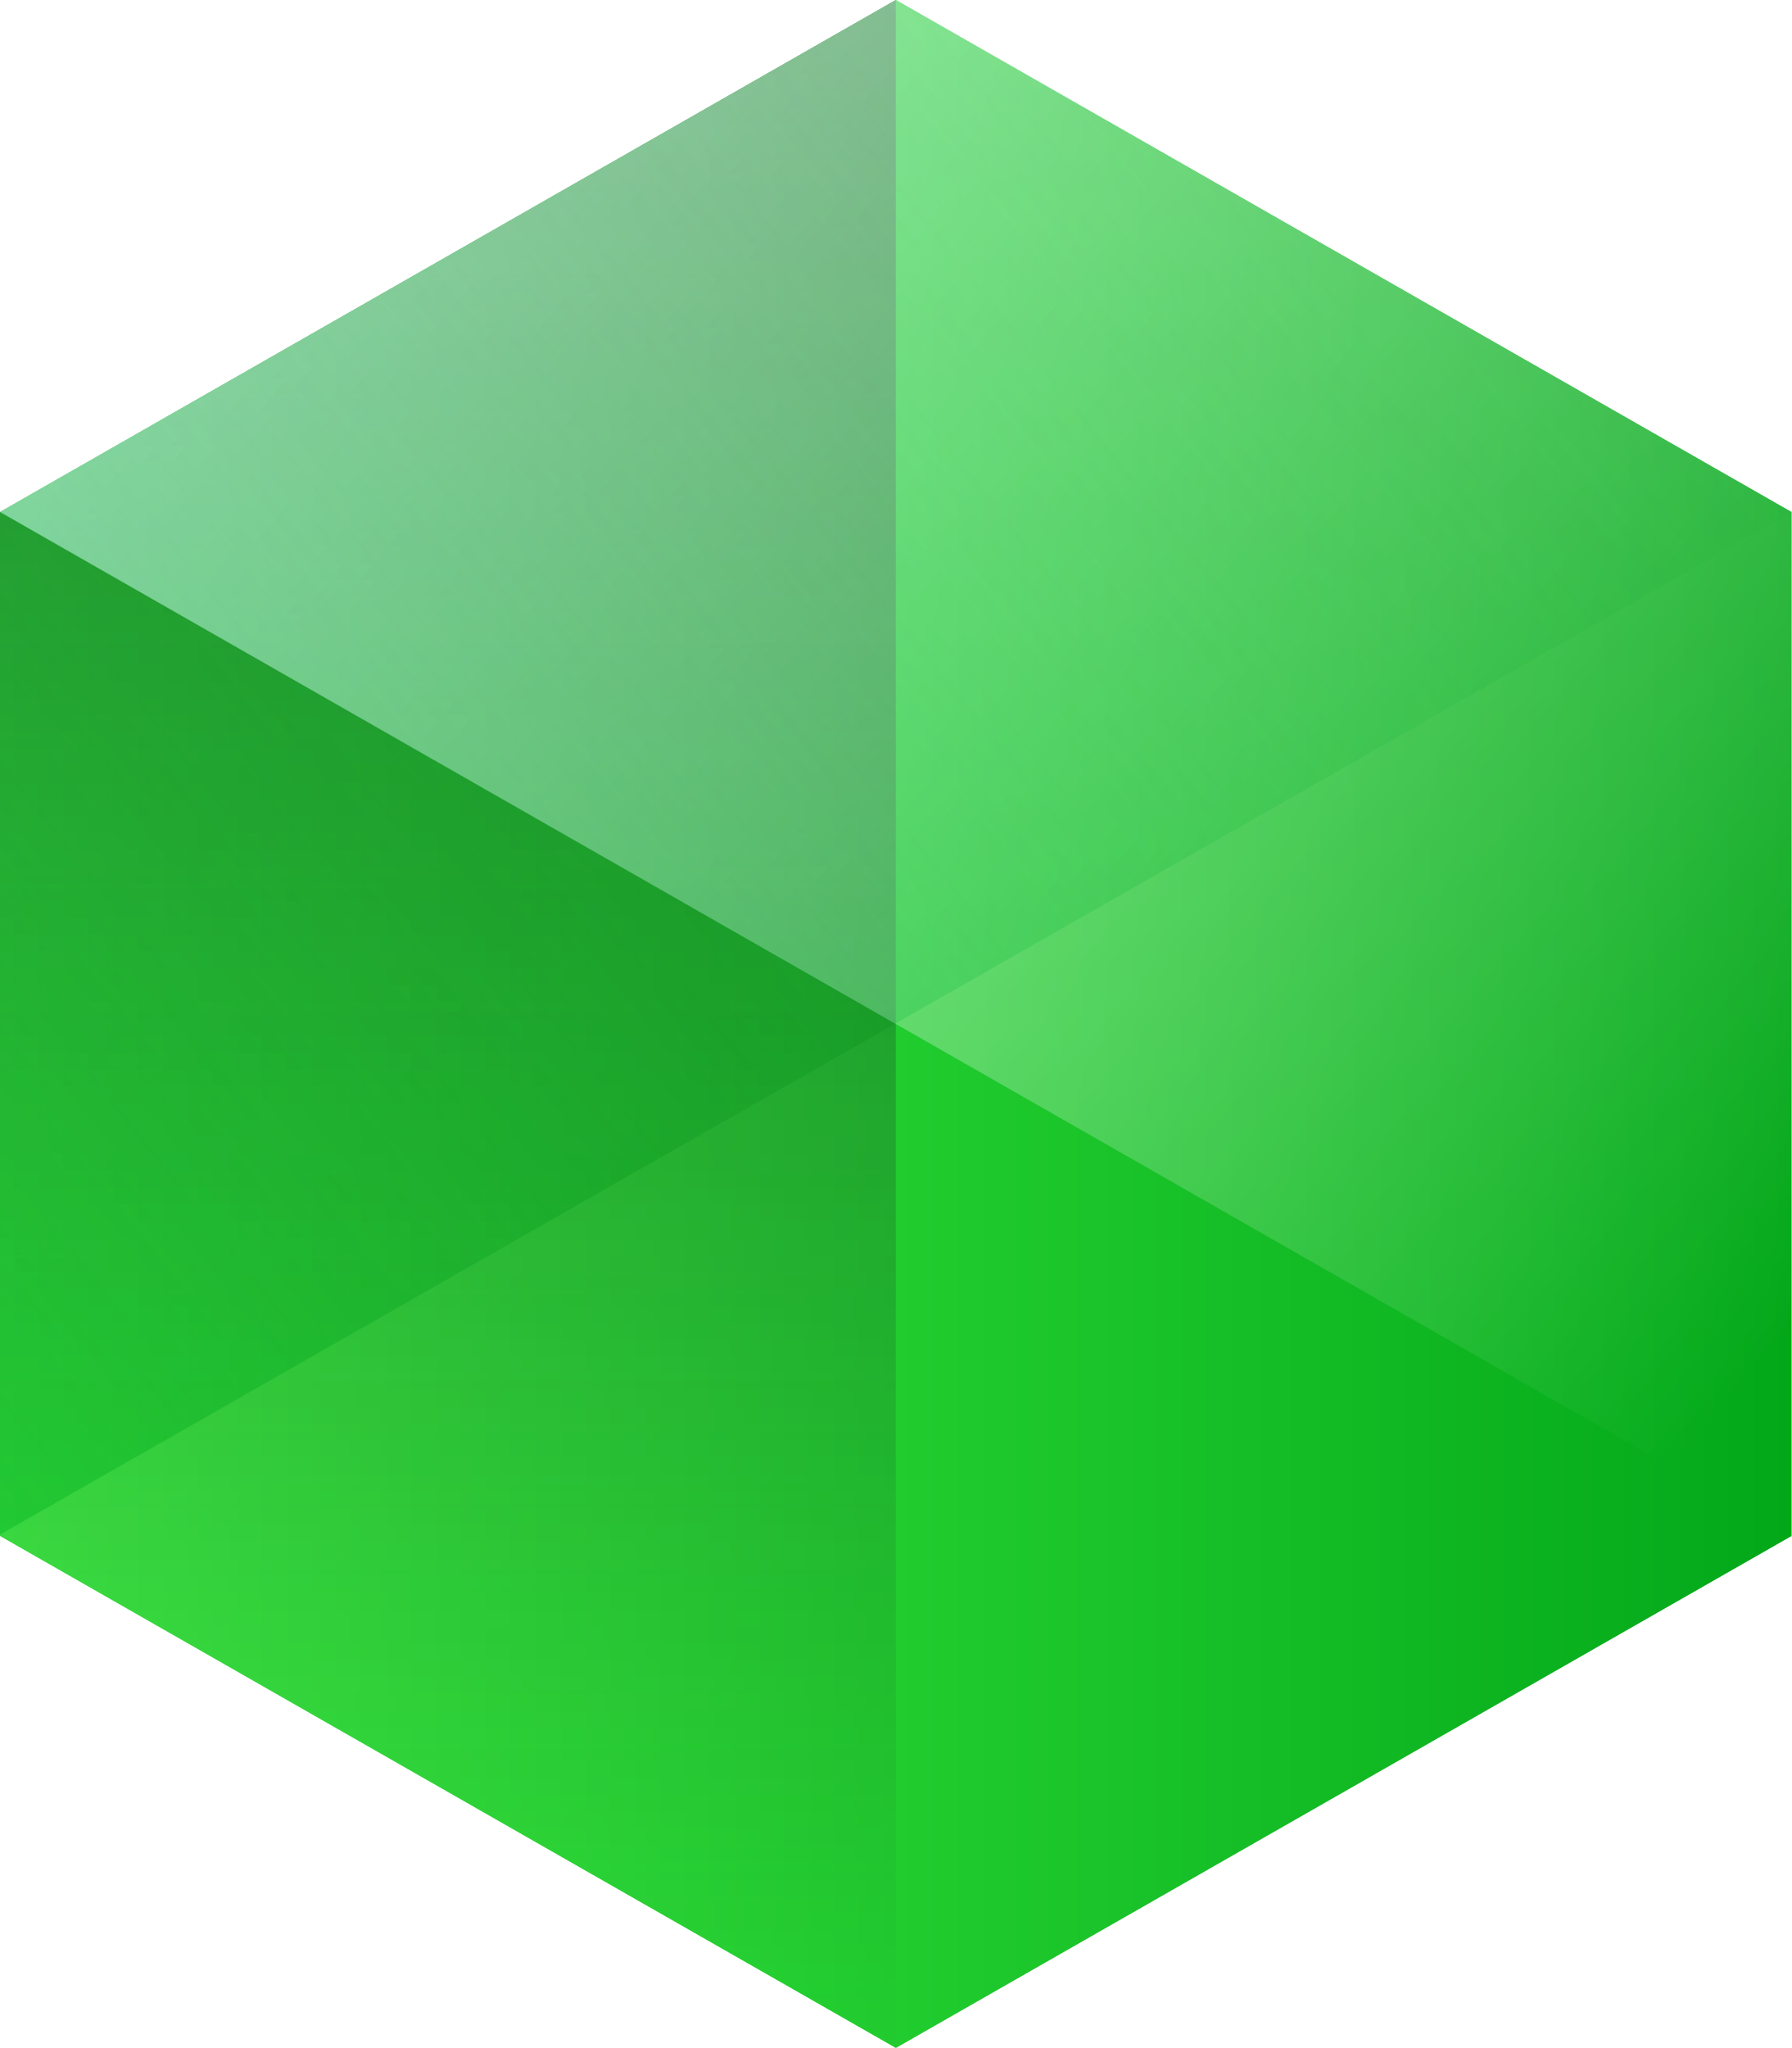
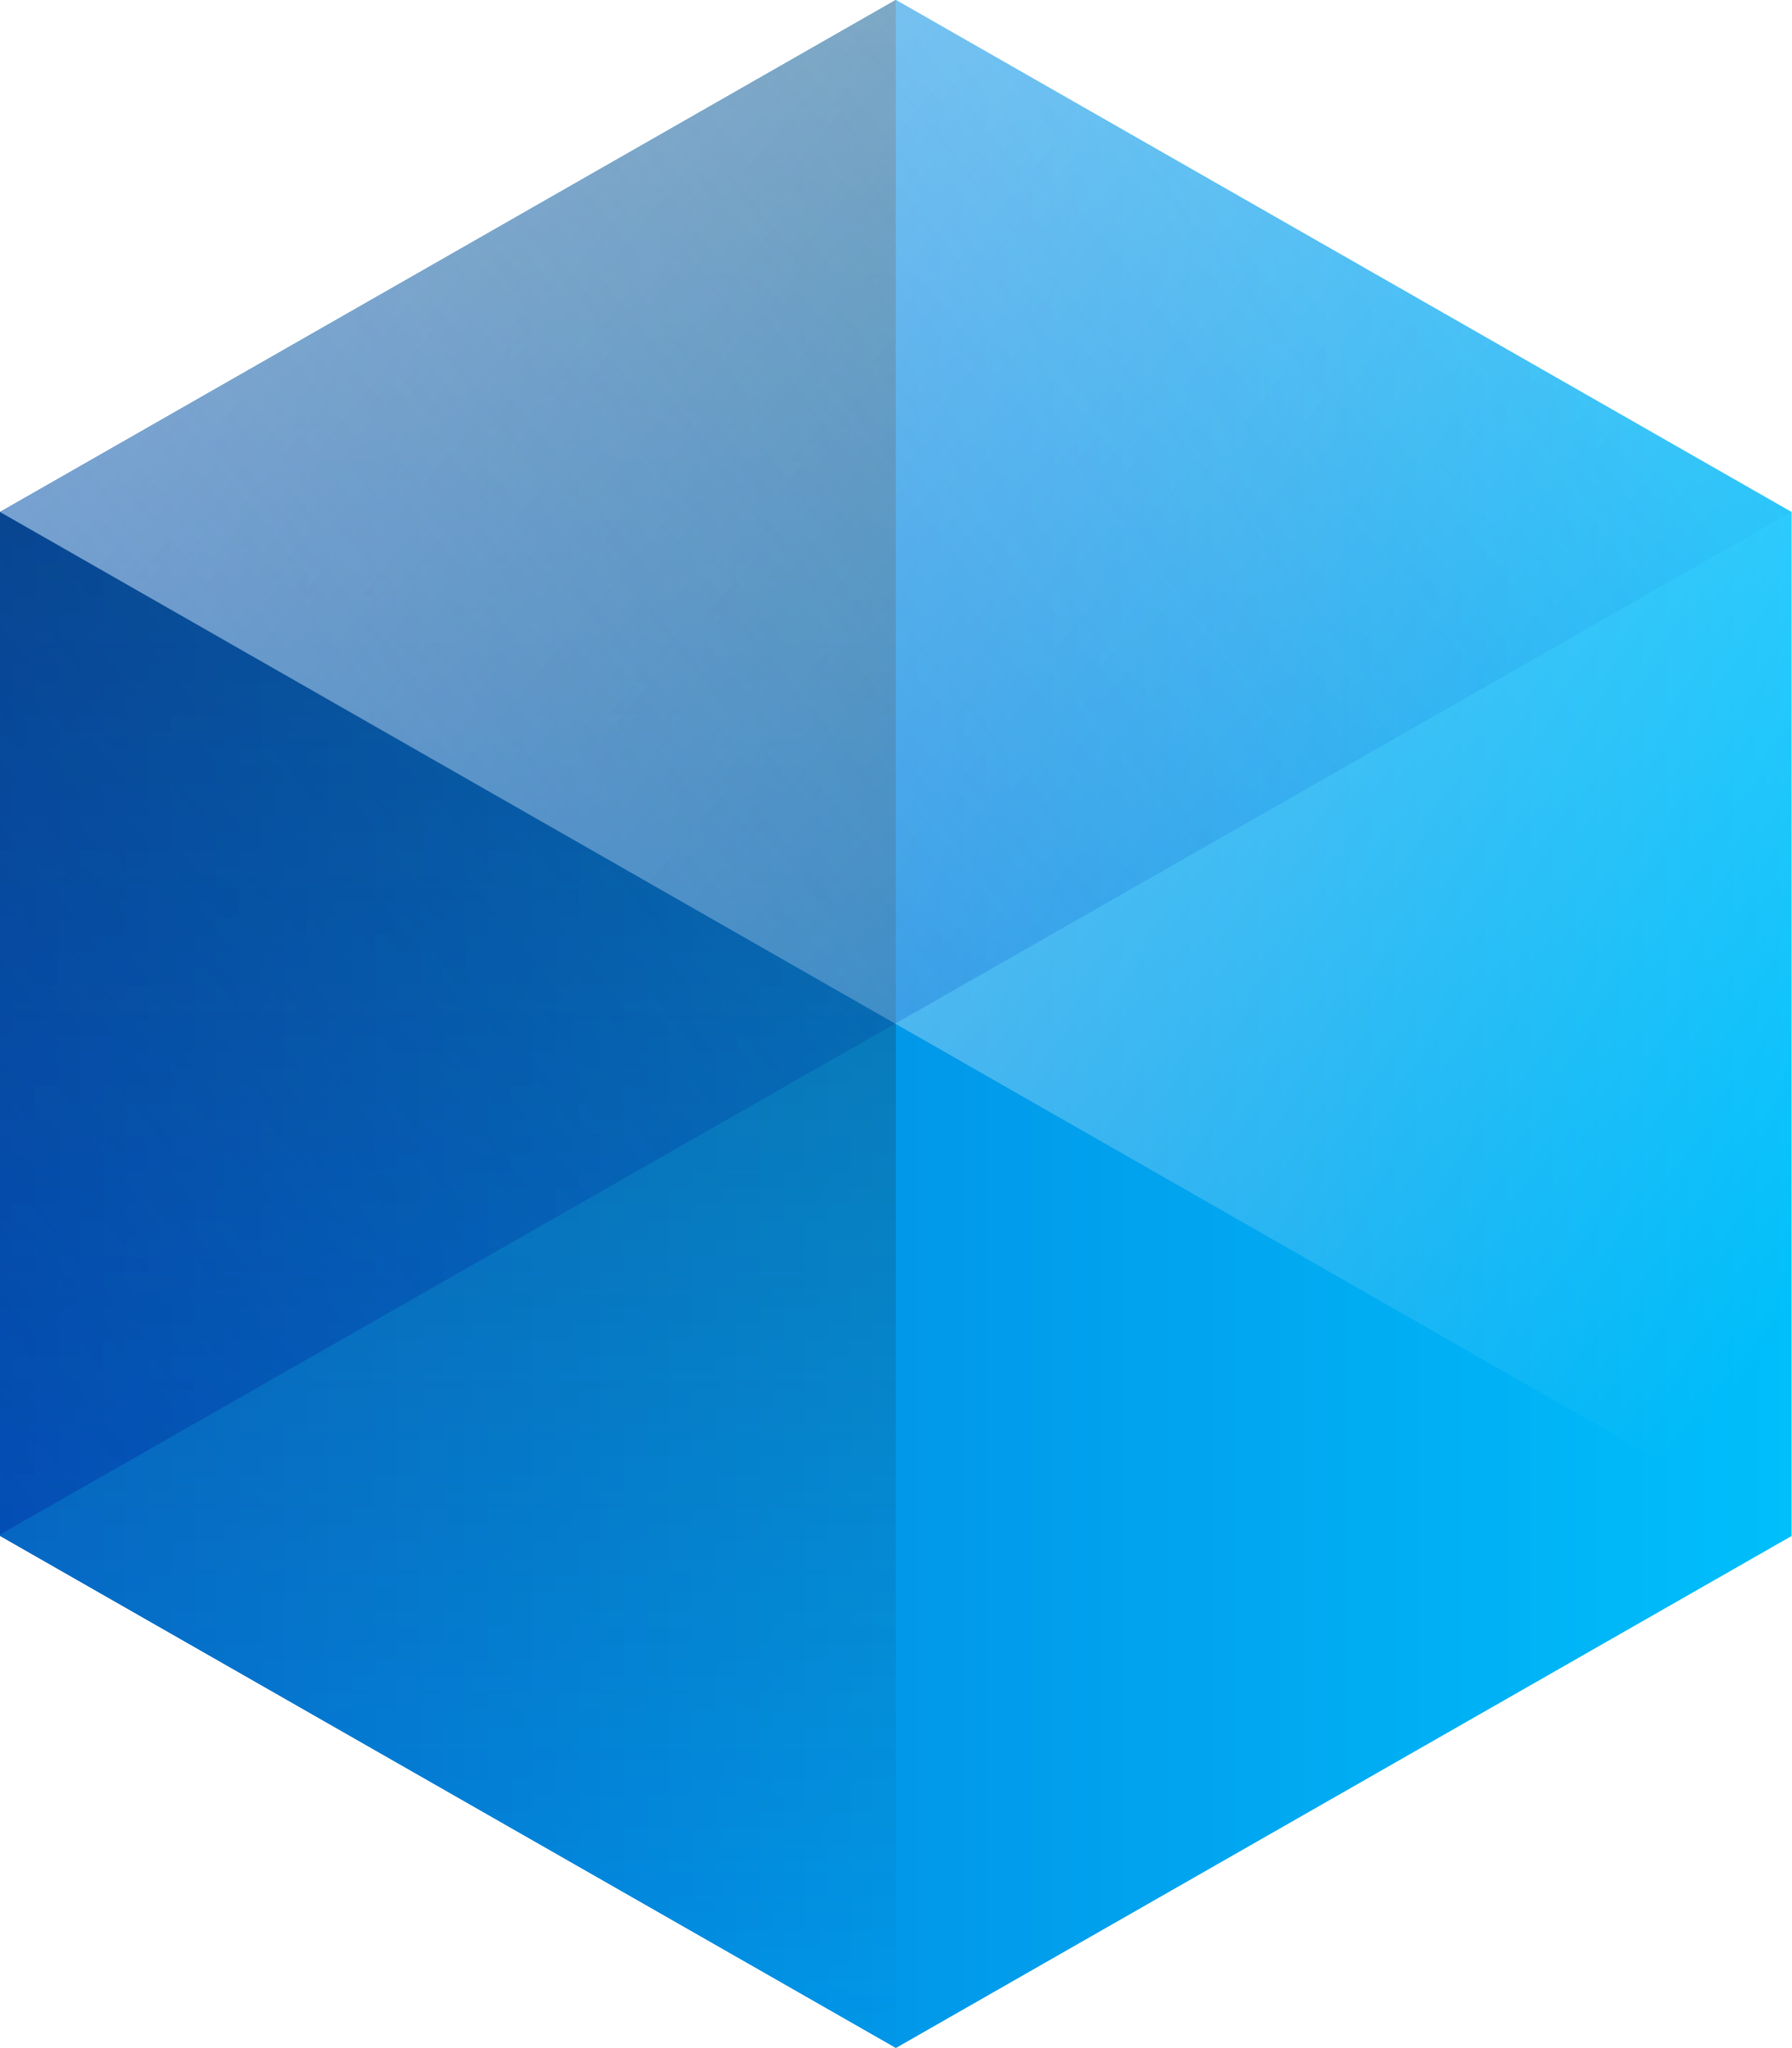
<svg xmlns="http://www.w3.org/2000/svg" width="28" height="32">
  <defs>
    <linearGradient x1="50%" y1="0%" x2="50%" y2="100%" id="a">
-       <stop stop-color="#03a819" offset="0%" />
-       <stop stop-color="#3ef044" offset="100%" />
+       <stop stop-color="#00BFFB" offset="0%" />
+       <stop stop-color="#0270D7" offset="100%" />
    </linearGradient>
    <linearGradient x1="50%" y1="0%" x2="50%" y2="100%" id="b">
      <stop stop-color="#1F232A" stop-opacity=".48" offset="0%" />
      <stop stop-color="#1F2329" stop-opacity="0" offset="100%" />
    </linearGradient>
    <linearGradient x1="87.665%" y1="103.739%" x2="-3.169%" y2="38.807%" id="c">
      <stop stop-color="#FFF" stop-opacity="0" offset="0%" />
      <stop stop-color="#FFF" stop-opacity=".64" offset="100%" />
    </linearGradient>
    <linearGradient x1="-14.104%" y1="111.262%" x2="109.871%" y2="26.355%" id="d">
-       <stop stop-color="#02d782" offset="0%" />
-       <stop stop-color="#02d782" stop-opacity="0" offset="100%" />
+       <stop stop-color="#0270D7" offset="0%" />
+       <stop stop-color="#0270D7" stop-opacity="0" offset="100%" />
    </linearGradient>
  </defs>
  <g fill="none" fill-rule="evenodd">
    <path fill="url(#a)" transform="rotate(90 14 16)" d="M6 2l-8 13.999L6 30h16l8-14.001L22 2z" />
    <path fill="url(#b)" d="M14 0v32L0 24V8z" />
    <path fill="url(#c)" d="M28 24L0 8l14.001-8L28 8z" />
    <path fill-opacity=".48" fill="url(#d)" style="mix-blend-mode:multiply" d="M28 8L0 23.978V8l14.001-8L28 8z" />
  </g>
</svg>
